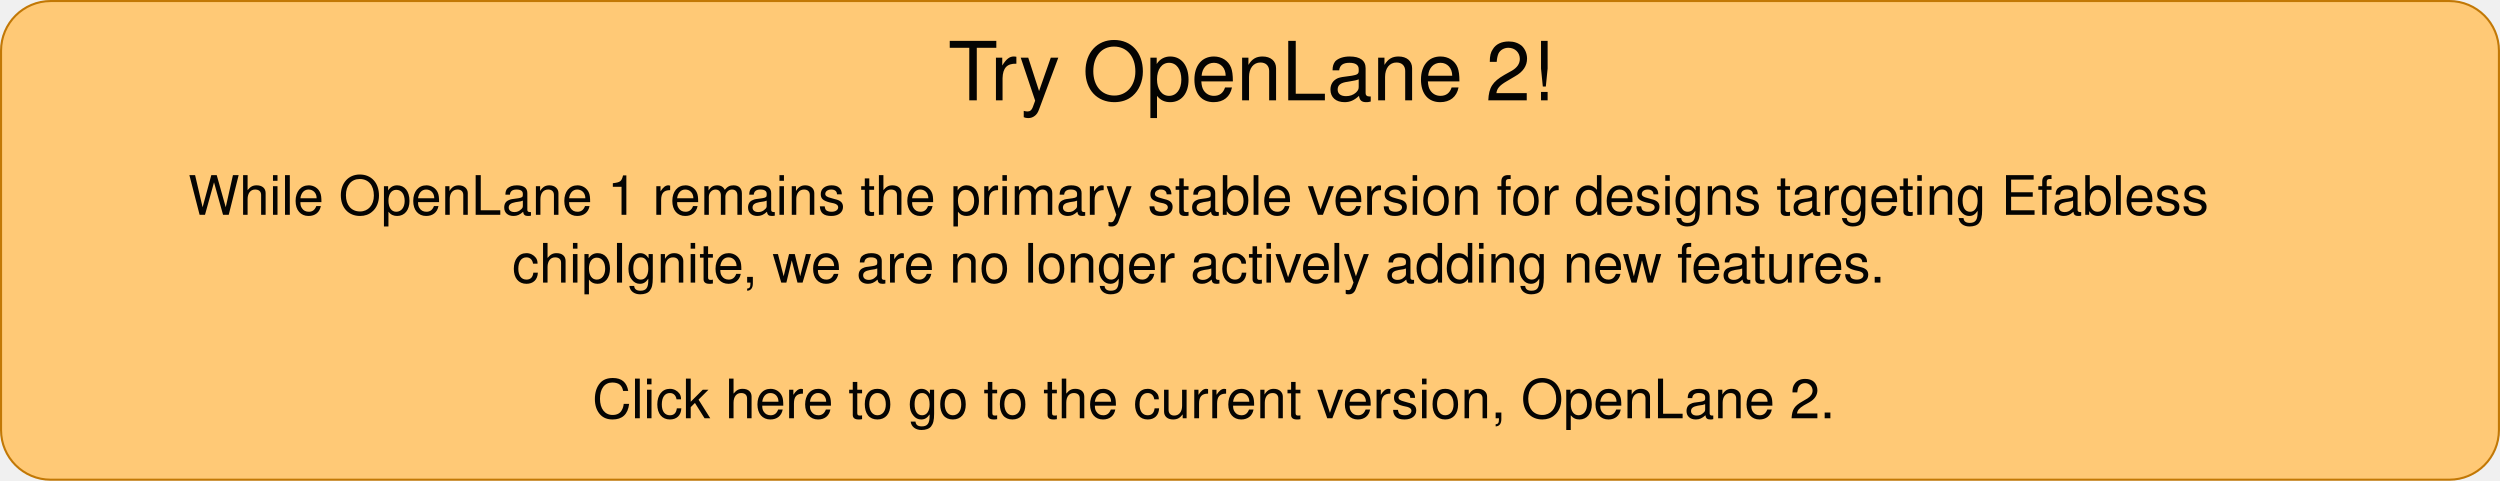
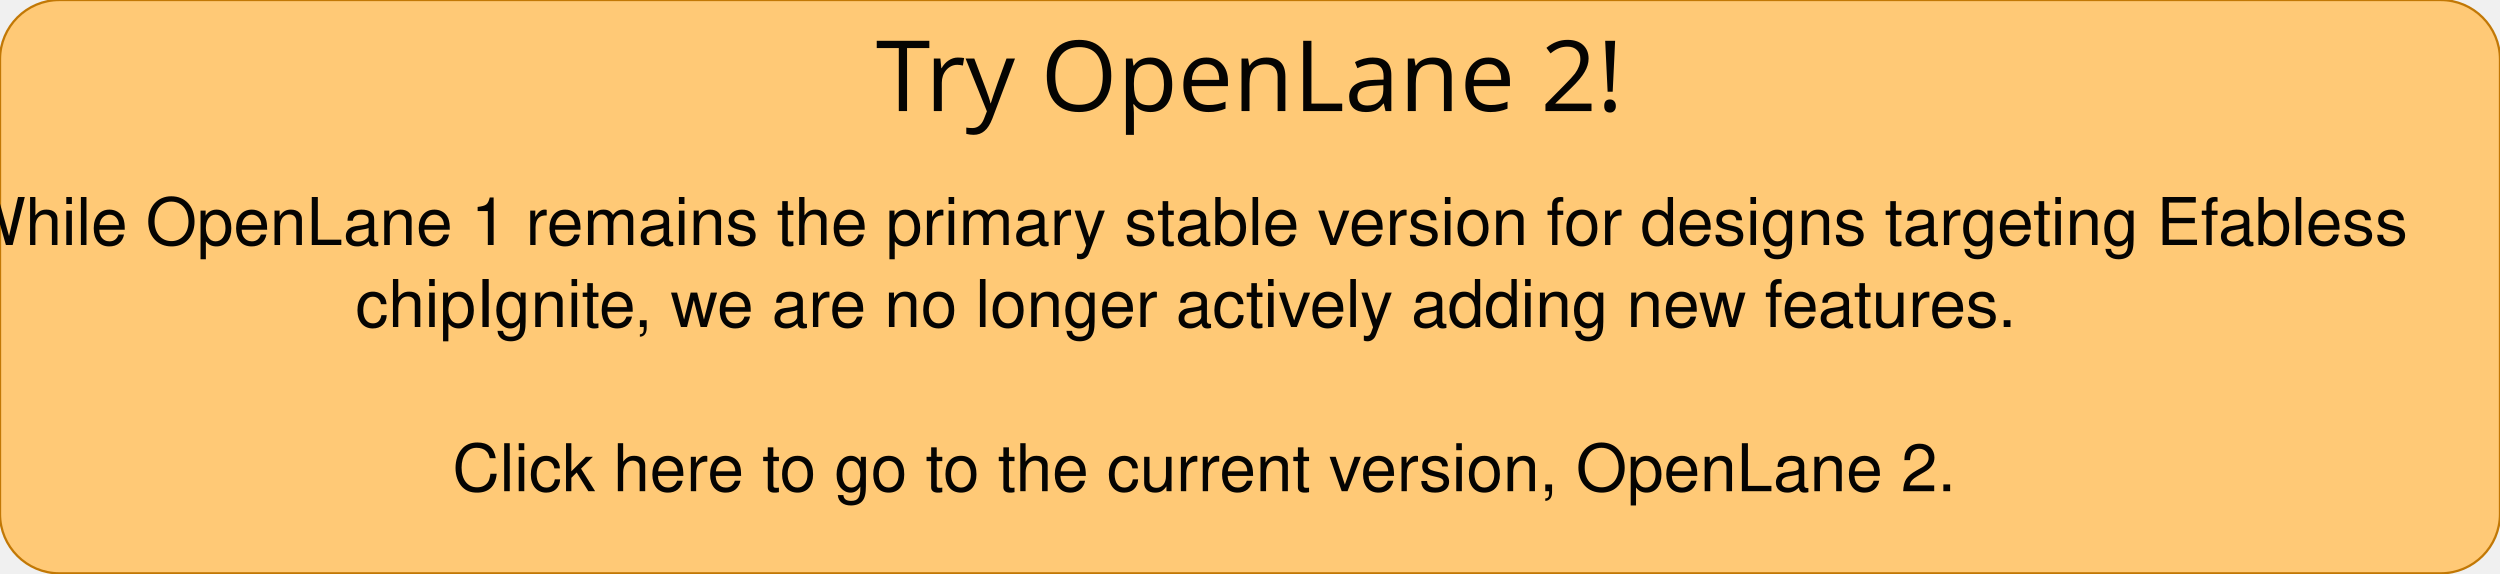
- <svg xmlns="http://www.w3.org/2000/svg" width="130mm" height="25mm" viewBox="0 0 130 25" version="1.1" id="svg5" xml:space="preserve">
+ <svg xmlns="http://www.w3.org/2000/svg" width="100%" height="100%" version="1.1" id="svg5" xml:space="preserve" viewBox="-15.876 -5.218 161.198 36.969">
  <defs id="defs2" />
  <g id="layer1">
-     <rect style="opacity:0.98;fill:#ffc873;stroke:#c17500;stroke-width:0.109;fill-opacity:1;stroke-opacity:1" id="rect290" width="129.891" height="24.891" x="0.054" y="0.054" ry="2.582" />
-     <text xml:space="preserve" style="font-style:normal;font-variant:normal;font-weight:normal;font-stretch:normal;font-size:4.233px;font-family:'Open Sans', Helvetica, Arial, '-sans-serif';-inkscape-font-specification:'Open Sans, Helvetica, Arial, -sans-serif';opacity:0.98;fill:#87aade;stroke:#214478;stroke-width:0.112" x="49.292" y="5.217" id="text1061">
-       <tspan id="tspan1059" style="font-style:normal;font-variant:normal;font-weight:normal;font-stretch:normal;font-size:4.233px;font-family:Helvetica, 'Open Sans', Arial, sans-serif;-inkscape-font-specification:'Helvetica, Open Sans, Arial, sans-serif';fill:#000000;stroke:none;stroke-width:0.112" x="49.292" y="5.217">Try OpenLane 2!</tspan>
+     <rect style="opacity:0.98;fill:#ffc873;fill-opacity:1;stroke:#c17500;stroke-width:0.148;stroke-opacity:1" id="rect290" width="161.198" height="36.969" x="-15.876" y="-5.218" ry="3.835" />
+     <text xml:space="preserve" style="font-style:normal;font-variant:normal;font-weight:normal;font-stretch:normal;font-size:6.35px;font-family:'Open Sans', Helvetica, Arial, '-sans-serif';-inkscape-font-specification:'Open Sans, Helvetica, Arial, -sans-serif, Normal';font-variant-ligatures:normal;font-variant-caps:normal;font-variant-numeric:normal;font-variant-east-asian:normal;opacity:0.98;fill:#87aade;stroke:#214478;stroke-width:0.112" x="40.592" y="1.949" id="text1061">
+       <tspan id="tspan1059" style="font-style:normal;font-variant:normal;font-weight:normal;font-stretch:normal;font-size:6.35px;font-family:'Open Sans', Helvetica, Arial, '-sans-serif';-inkscape-font-specification:'Open Sans, Helvetica, Arial, -sans-serif, Normal';font-variant-ligatures:normal;font-variant-caps:normal;font-variant-numeric:normal;font-variant-east-asian:normal;fill:#000000;stroke:none;stroke-width:0.112" x="40.592" y="1.949">Try OpenLane 2!</tspan>
    </text>
-     <text xml:space="preserve" style="font-style:normal;font-variant:normal;font-weight:normal;font-stretch:normal;font-size:2.822px;font-family:Helvetica, 'Open Sans', Arial, sans-serif;-inkscape-font-specification:'Helvetica, Open Sans, Arial, sans-serif';opacity:0.98;fill:#ffffff;stroke:none;stroke-width:0.112" x="65.065" y="11.166" id="text3649">
-       <tspan style="font-style:normal;font-variant:normal;font-weight:normal;font-stretch:normal;font-size:2.822px;font-family:Helvetica, 'Open Sans', Arial, sans-serif;-inkscape-font-specification:'Helvetica, Open Sans, Arial, sans-serif';text-align:center;text-anchor:middle;fill:#000000;stroke-width:0.112" x="65.065" y="11.166" id="tspan2">While OpenLane 1 remains the primary stable version for designs targeting Efabless</tspan>
-       <tspan style="font-style:normal;font-variant:normal;font-weight:normal;font-stretch:normal;font-size:2.822px;font-family:Helvetica, 'Open Sans', Arial, sans-serif;-inkscape-font-specification:'Helvetica, Open Sans, Arial, sans-serif';text-align:center;text-anchor:middle;fill:#000000;stroke-width:0.112" x="65.065" y="14.694" dy="0 0 0 0 0 0 0 0 0 0 0 0 0 0 0 0 0 0 0 0 0 0 0 0 0 0 0 0 0 0 0 0 0 0 0 0 0 0 0 0 0 0 0 0 0 0 0 0 0 0 0 0 0 0 0 0 0 0.204" id="tspan1" dx="0 0 0 0 0 0 0 0 0 0 0 0 0 0 0 0 0 0 0 0 0 0 0.204">chipIgnite, we are no longer actively adding new features.</tspan>
-       <tspan style="font-style:normal;font-variant:normal;font-weight:normal;font-stretch:normal;font-size:2.822px;font-family:Helvetica, 'Open Sans', Arial, sans-serif;-inkscape-font-specification:'Helvetica, Open Sans, Arial, sans-serif';text-align:center;text-anchor:middle;fill:#000000;stroke-width:0.112" x="65.065" y="18.221" id="tspan3" />
-       <tspan style="font-style:normal;font-variant:normal;font-weight:normal;font-stretch:normal;font-size:2.822px;font-family:Helvetica, 'Open Sans', Arial, sans-serif;-inkscape-font-specification:'Helvetica, Open Sans, Arial, sans-serif';text-align:center;text-anchor:middle;fill:#000000;stroke-width:0.112" x="65.065" y="21.749" id="tspan4" dx="0 0 0 0 0 0 0 0 0 0 0 0 0 0 0 0 0 0 0 0 0 0 0 0 0 0 0 0 0 0 0 0 0 0 0 0 0 0 0 0 0 0.204">Click here to go to the current version, OpenLane 2.</tspan>
+     <text xml:space="preserve" style="font-style:normal;font-variant:normal;font-weight:normal;font-stretch:normal;font-size:4.233px;font-family:Helvetica, 'Open Sans', Arial, sans-serif;-inkscape-font-specification:'Helvetica, Open Sans, Arial, sans-serif, Normal';font-variant-ligatures:normal;font-variant-caps:normal;font-variant-numeric:normal;font-variant-east-asian:normal;opacity:0.98;fill:#ffffff;stroke:none;stroke-width:0.112" x="64.704" y="10.577" id="text3649">
+       <tspan style="font-style:normal;font-variant:normal;font-weight:normal;font-stretch:normal;font-size:4.233px;font-family:Helvetica, 'Open Sans', Arial, sans-serif;-inkscape-font-specification:'Helvetica, Open Sans, Arial, sans-serif, Normal';font-variant-ligatures:normal;font-variant-caps:normal;font-variant-numeric:normal;font-variant-east-asian:normal;text-align:center;text-anchor:middle;fill:#000000;stroke-width:0.112" x="64.704" y="10.577" id="tspan2">While OpenLane 1 remains the primary stable version for designs targeting Efabless</tspan>
+       <tspan style="font-style:normal;font-variant:normal;font-weight:normal;font-stretch:normal;font-size:4.233px;font-family:Helvetica, 'Open Sans', Arial, sans-serif;-inkscape-font-specification:'Helvetica, Open Sans, Arial, sans-serif, Normal';font-variant-ligatures:normal;font-variant-caps:normal;font-variant-numeric:normal;font-variant-east-asian:normal;text-align:center;text-anchor:middle;fill:#000000;stroke-width:0.112" x="64.704" y="15.869" dy="0 0 0 0 0 0 0 0 0 0 0 0 0 0 0 0 0 0 0 0 0 0 0 0 0 0 0 0 0 0 0 0 0 0 0 0 0 0 0 0 0 0 0 0 0 0 0 0 0 0 0 0 0 0 0 0 0 0.204" id="tspan1" dx="0 0 0 0 0 0 0 0 0 0 0 0 0 0 0 0 0 0 0 0 0 0 0.204">chipIgnite, we are no longer actively adding new features.</tspan>
+       <tspan style="font-style:normal;font-variant:normal;font-weight:normal;font-stretch:normal;font-size:4.233px;font-family:Helvetica, 'Open Sans', Arial, sans-serif;-inkscape-font-specification:'Helvetica, Open Sans, Arial, sans-serif, Normal';font-variant-ligatures:normal;font-variant-caps:normal;font-variant-numeric:normal;font-variant-east-asian:normal;text-align:center;text-anchor:middle;fill:#000000;stroke-width:0.112" x="64.704" y="21.16" id="tspan3" />
+       <tspan style="font-style:normal;font-variant:normal;font-weight:normal;font-stretch:normal;font-size:4.233px;font-family:Helvetica, 'Open Sans', Arial, sans-serif;-inkscape-font-specification:'Helvetica, Open Sans, Arial, sans-serif, Normal';font-variant-ligatures:normal;font-variant-caps:normal;font-variant-numeric:normal;font-variant-east-asian:normal;text-align:center;text-anchor:middle;fill:#000000;stroke-width:0.112" x="64.704" y="26.452" id="tspan4" dx="0 0 0 0 0 0 0 0 0 0 0 0 0 0 0 0 0 0 0 0 0 0 0 0 0 0 0 0 0 0 0 0 0 0 0 0 0 0 0 0 0 0.204">Click here to go to the current version, OpenLane 2.</tspan>
    </text>
  </g>
</svg>
